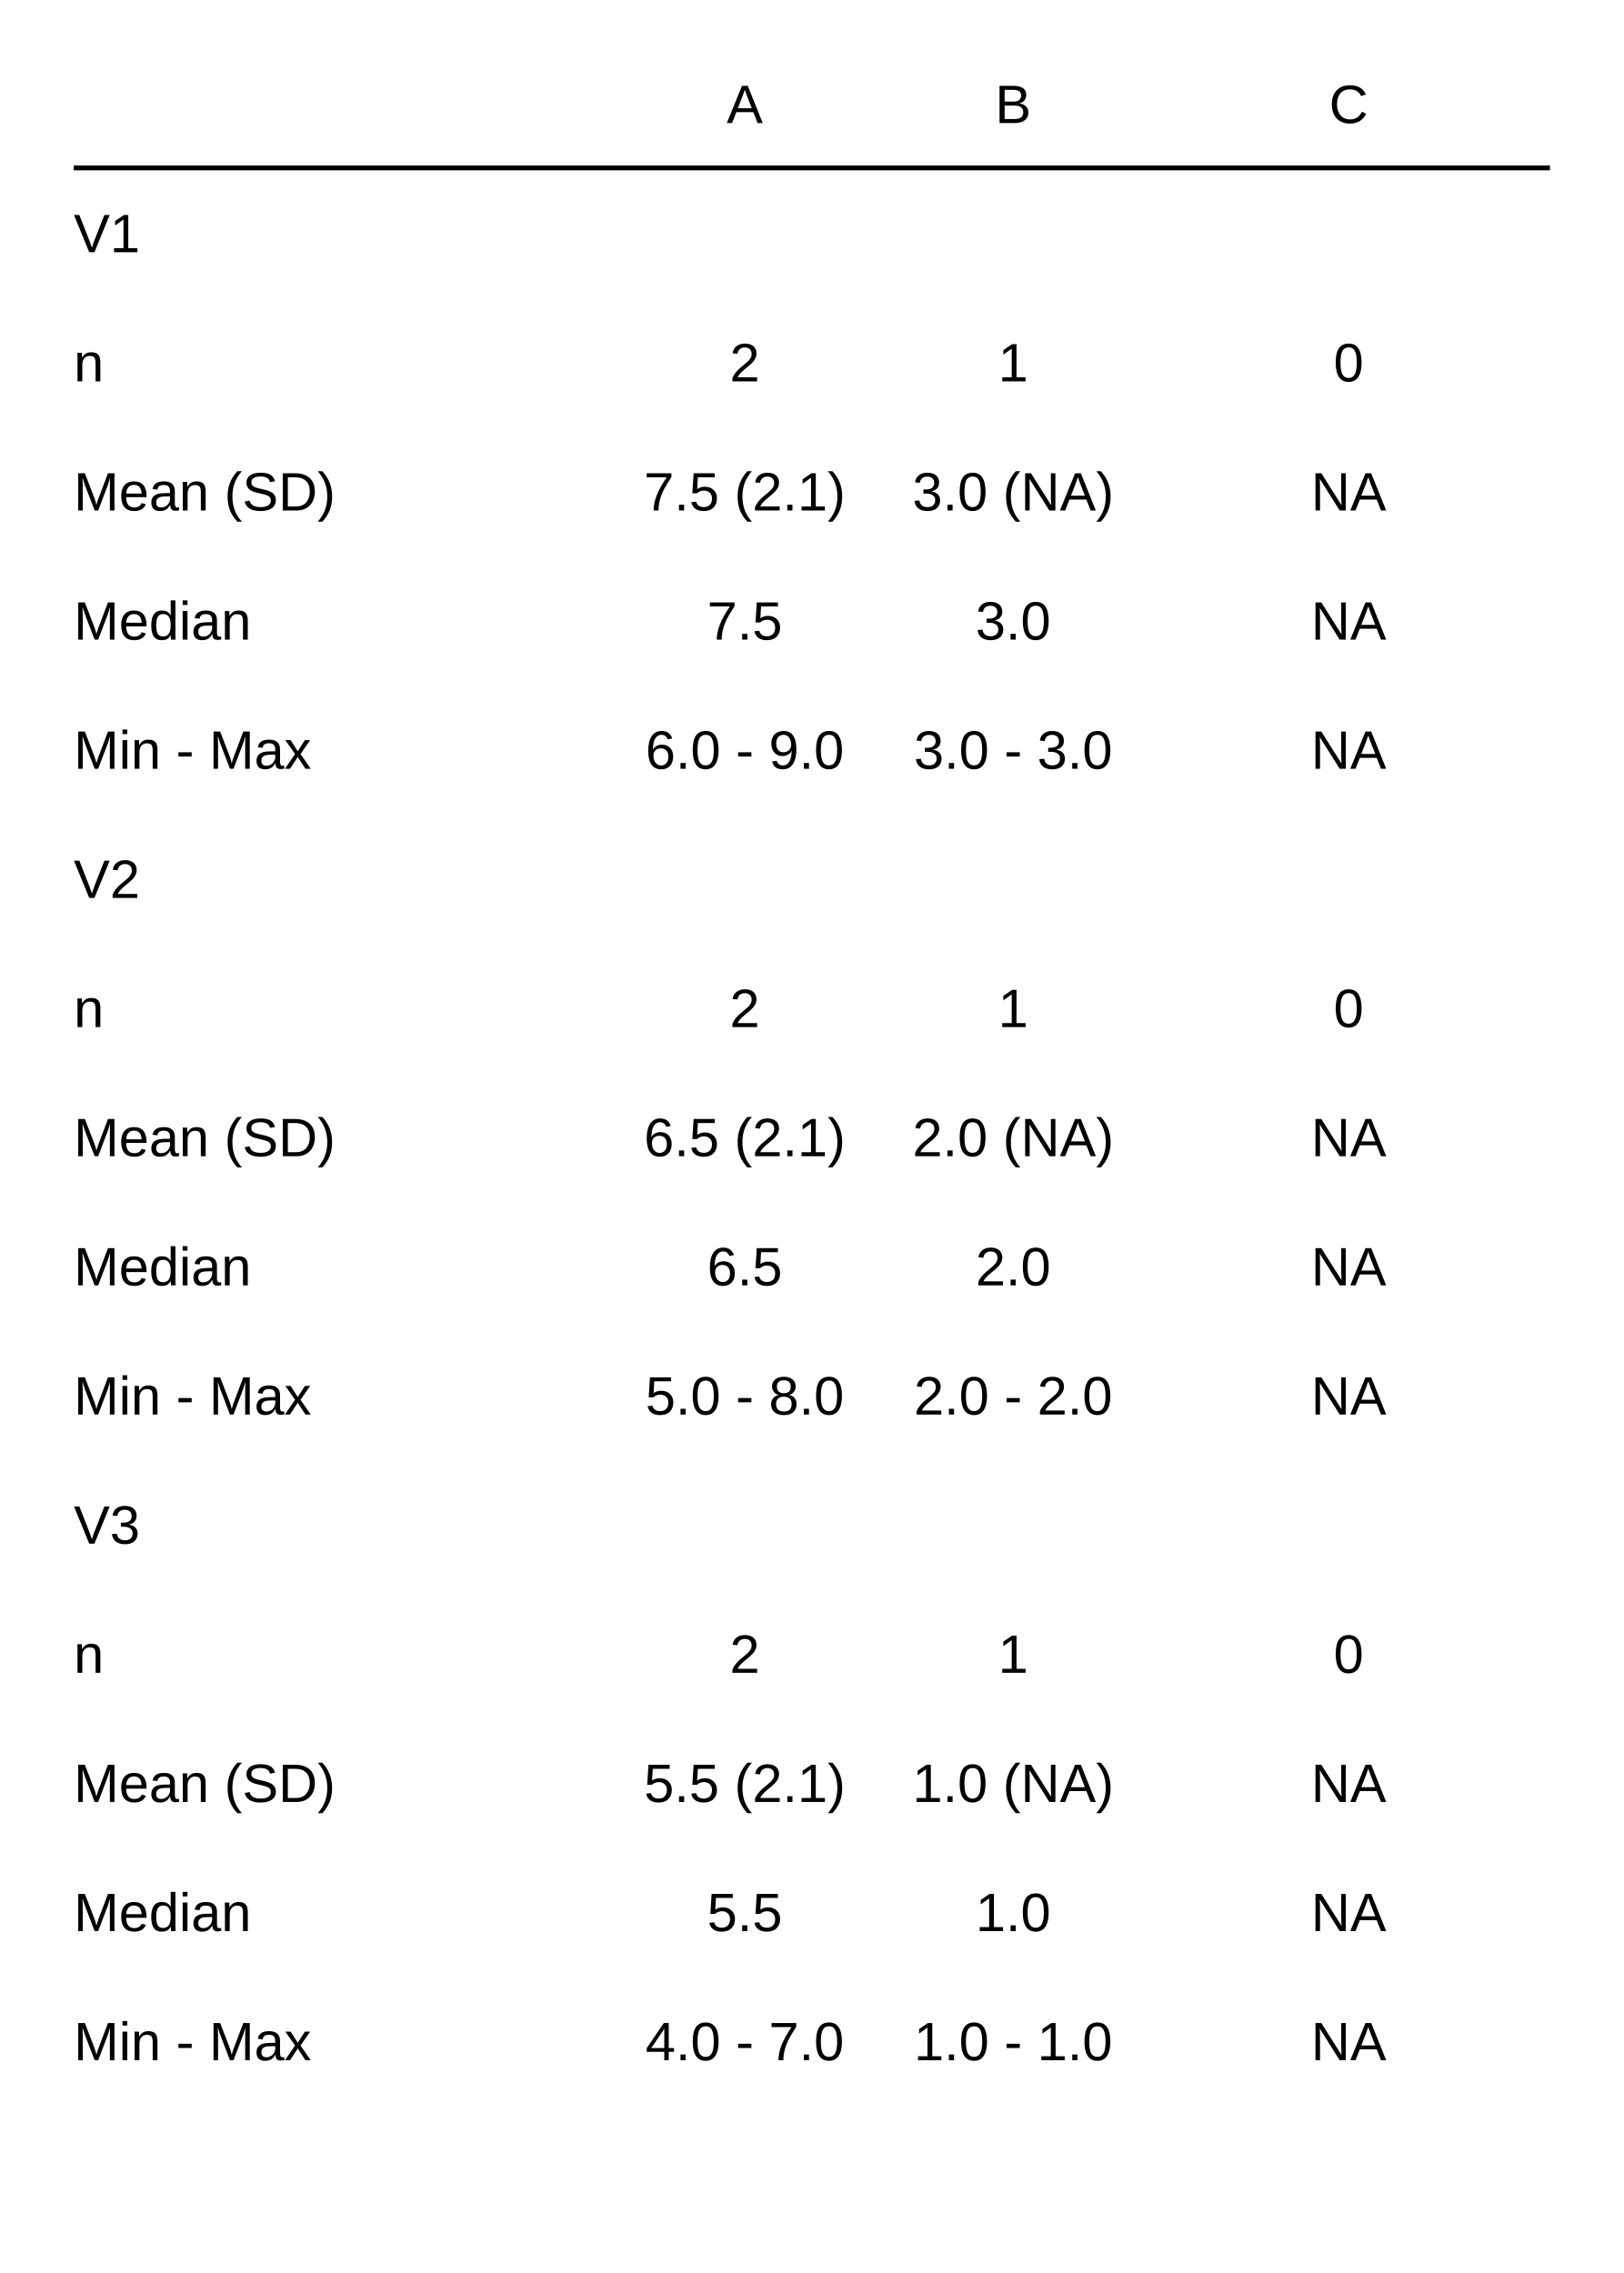
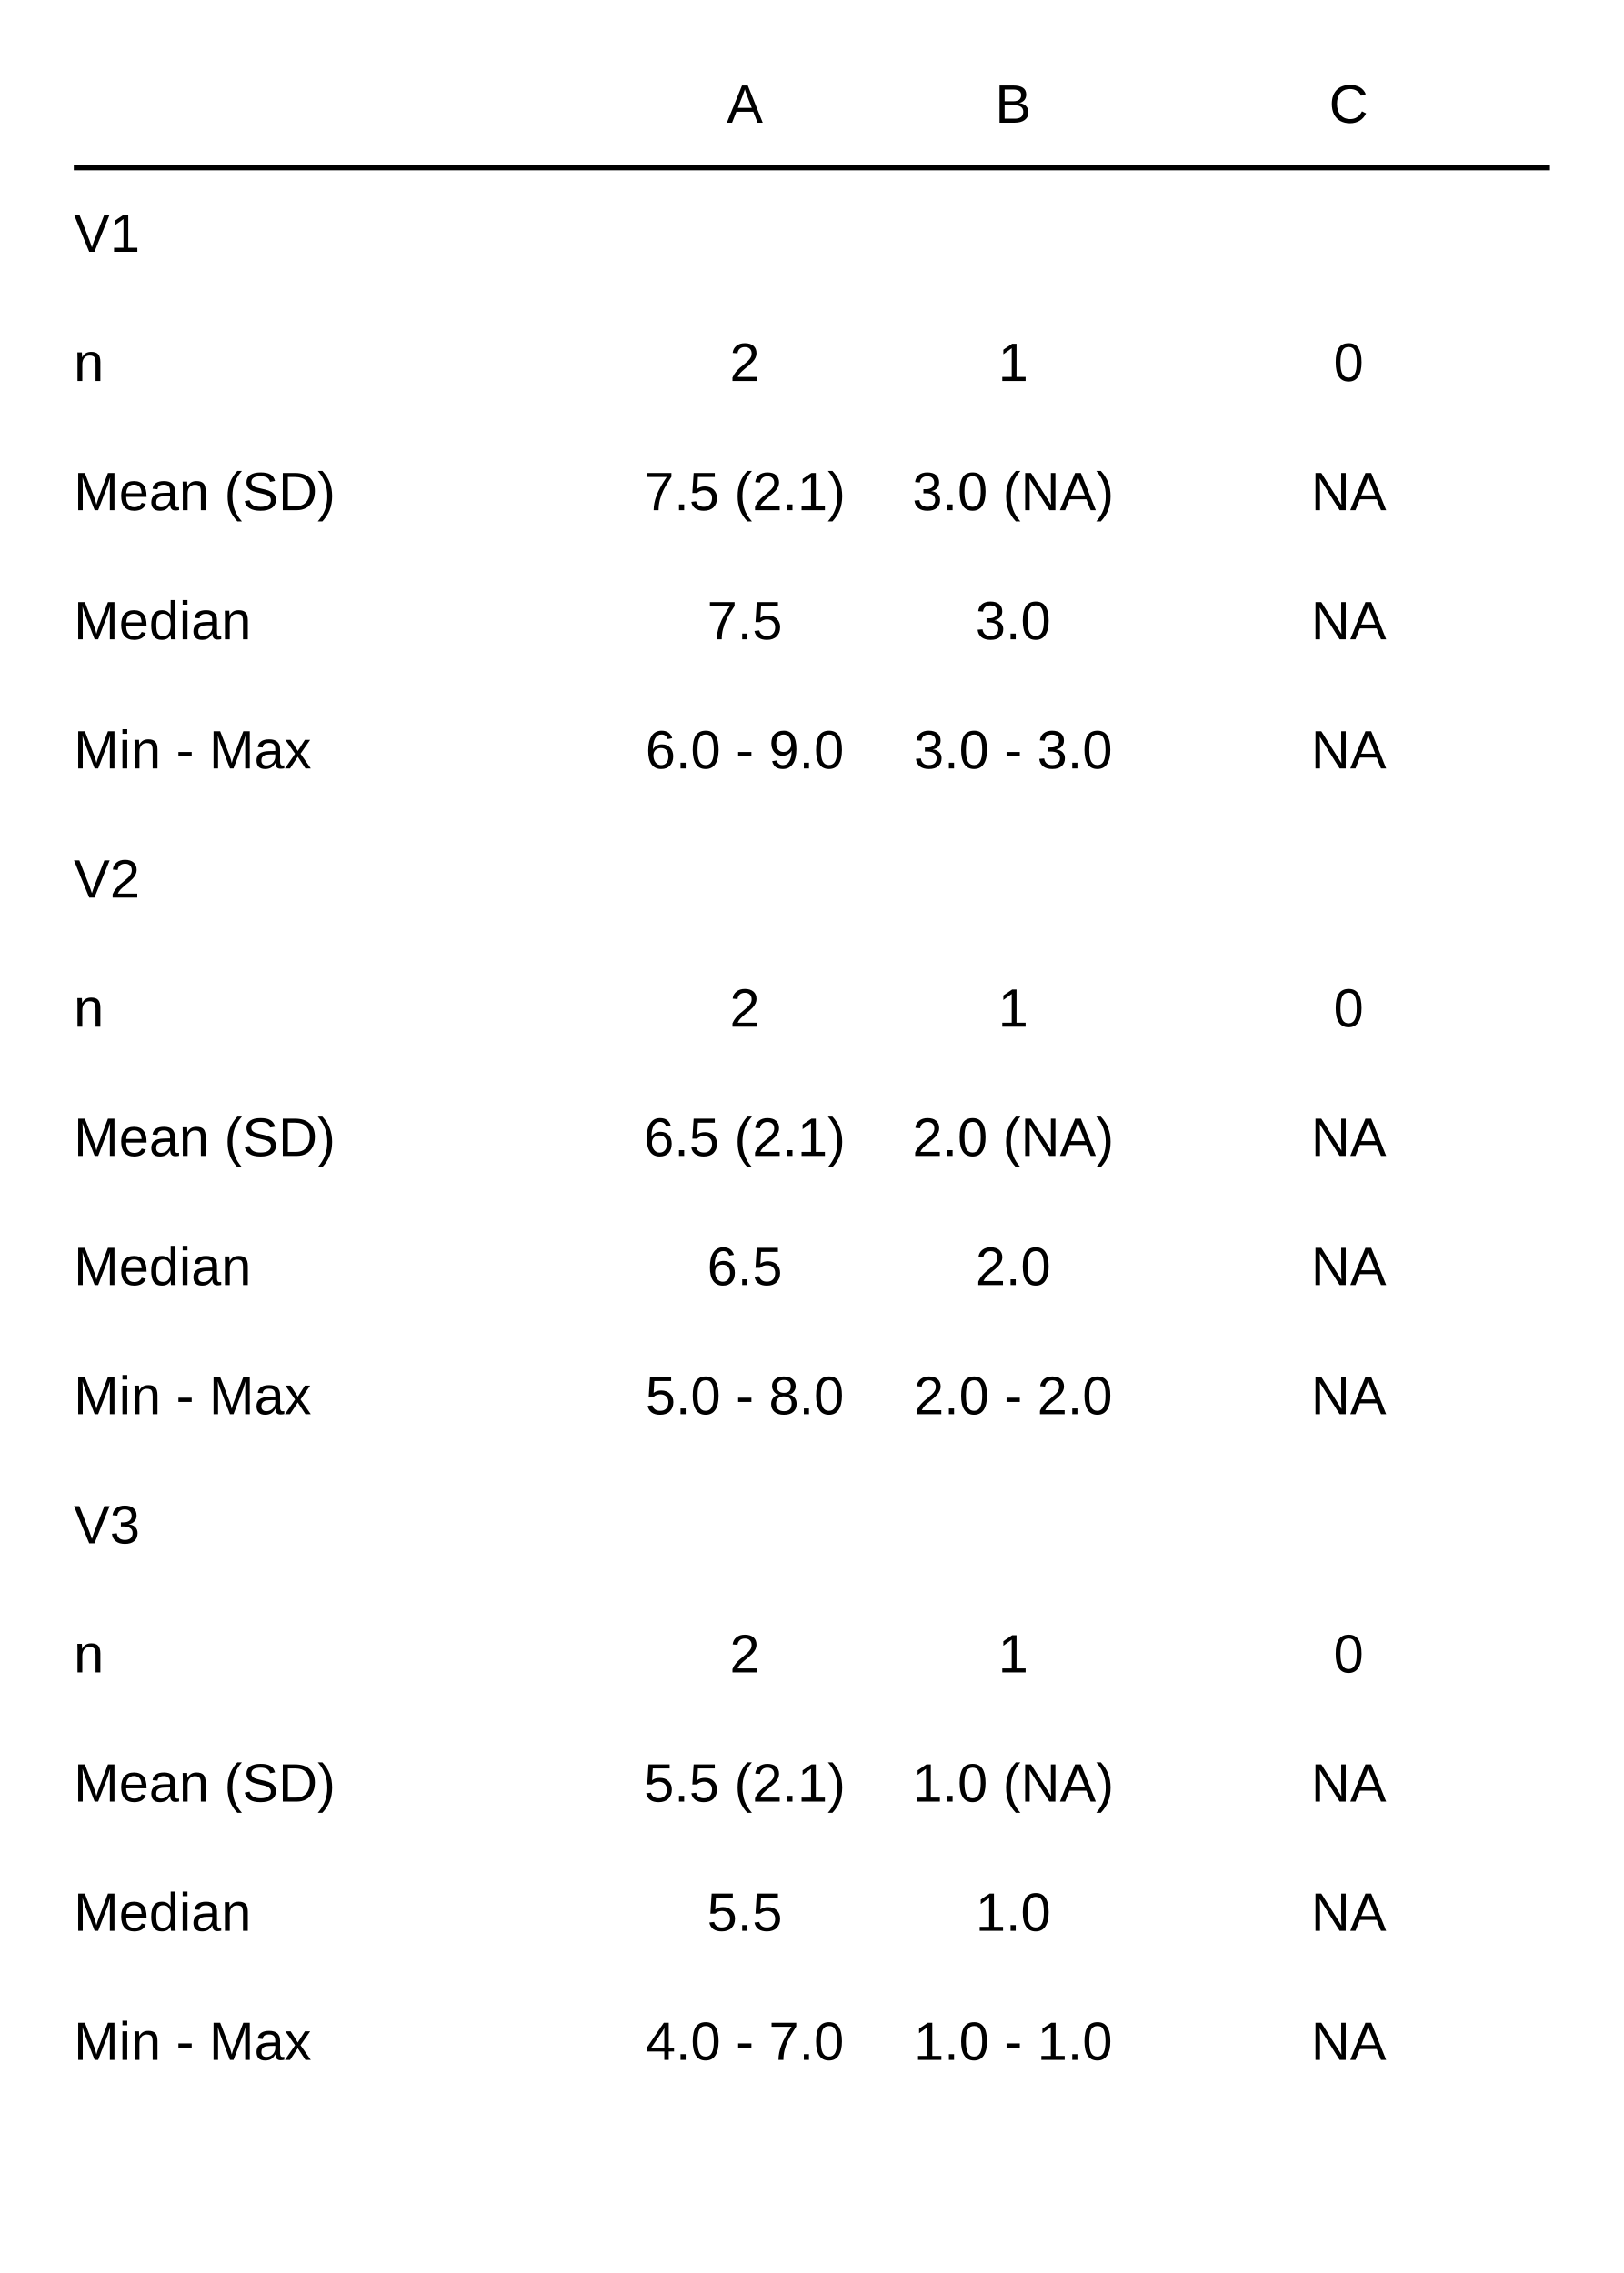
<svg xmlns="http://www.w3.org/2000/svg" class="svglite" width="360.00pt" height="504.00pt" viewBox="0 0 360.00 504.00">
  <defs>
    <style type="text/css">
    .svglite line, .svglite polyline, .svglite polygon, .svglite path, .svglite rect, .svglite circle {
      fill: none;
      stroke: #000000;
      stroke-linecap: round;
      stroke-linejoin: round;
      stroke-miterlimit: 10.00;
    }
    .svglite text {
      white-space: pre;
    }
  </style>
  </defs>
  <rect width="100%" height="100%" style="stroke: none; fill: none;" />
  <defs>
    <clipPath id="cpMC4wMHwzNjAuMDB8MC4wMHw1MDQuMDA=">
      <rect x="0.00" y="0.00" width="360.00" height="504.00" />
    </clipPath>
  </defs>
  <g clip-path="url(#cpMC4wMHwzNjAuMDB8MC4wMHw1MDQuMDA=)">
    <line x1="16.36" y1="37.23" x2="343.64" y2="37.23" style="stroke-width: 1.07; stroke-linecap: butt;" />
-     <text x="16.36" y="55.92" style="font-size: 12.00px; font-family: &quot;Liberation Sans&quot;;" textLength="15.85px" lengthAdjust="spacingAndGlyphs">V1</text>
-     <text x="16.36" y="84.56" style="font-size: 12.00px; font-family: &quot;Liberation Sans&quot;;" textLength="22.87px" lengthAdjust="spacingAndGlyphs">    n</text>
-     <text x="16.36" y="113.19" style="font-size: 12.00px; font-family: &quot;Liberation Sans&quot;;" textLength="78.01px" lengthAdjust="spacingAndGlyphs">    Mean (SD)</text>
-     <text x="16.36" y="141.83" style="font-size: 12.00px; font-family: &quot;Liberation Sans&quot;;" textLength="58.92px" lengthAdjust="spacingAndGlyphs">    Median</text>
-     <text x="16.36" y="170.46" style="font-size: 12.00px; font-family: &quot;Liberation Sans&quot;;" textLength="73.35px" lengthAdjust="spacingAndGlyphs">    Min - Max</text>
-     <text x="16.36" y="199.10" style="font-size: 12.00px; font-family: &quot;Liberation Sans&quot;;" textLength="15.85px" lengthAdjust="spacingAndGlyphs">V2</text>
-     <text x="16.36" y="227.74" style="font-size: 12.00px; font-family: &quot;Liberation Sans&quot;;" textLength="22.87px" lengthAdjust="spacingAndGlyphs">    n</text>
-     <text x="16.36" y="256.37" style="font-size: 12.00px; font-family: &quot;Liberation Sans&quot;;" textLength="78.01px" lengthAdjust="spacingAndGlyphs">    Mean (SD)</text>
-     <text x="16.36" y="285.01" style="font-size: 12.00px; font-family: &quot;Liberation Sans&quot;;" textLength="58.92px" lengthAdjust="spacingAndGlyphs">    Median</text>
-     <text x="16.36" y="313.65" style="font-size: 12.00px; font-family: &quot;Liberation Sans&quot;;" textLength="73.35px" lengthAdjust="spacingAndGlyphs">    Min - Max</text>
-     <text x="16.36" y="342.28" style="font-size: 12.00px; font-family: &quot;Liberation Sans&quot;;" textLength="15.85px" lengthAdjust="spacingAndGlyphs">V3</text>
-     <text x="16.36" y="370.92" style="font-size: 12.00px; font-family: &quot;Liberation Sans&quot;;" textLength="22.87px" lengthAdjust="spacingAndGlyphs">    n</text>
-     <text x="16.36" y="399.56" style="font-size: 12.00px; font-family: &quot;Liberation Sans&quot;;" textLength="78.01px" lengthAdjust="spacingAndGlyphs">    Mean (SD)</text>
-     <text x="16.36" y="428.19" style="font-size: 12.00px; font-family: &quot;Liberation Sans&quot;;" textLength="58.92px" lengthAdjust="spacingAndGlyphs">    Median</text>
-     <text x="16.36" y="456.83" style="font-size: 12.00px; font-family: &quot;Liberation Sans&quot;;" textLength="73.35px" lengthAdjust="spacingAndGlyphs">    Min - Max</text>
-     <text x="165.12" y="27.28" text-anchor="middle" style="font-size: 12.00px; font-family: &quot;Liberation Sans&quot;;" textLength="8.21px" lengthAdjust="spacingAndGlyphs">A</text>
-     <text x="165.12" y="84.56" text-anchor="middle" style="font-size: 12.00px; font-family: &quot;Liberation Sans&quot;;" textLength="7.64px" lengthAdjust="spacingAndGlyphs">2</text>
-     <text x="165.12" y="113.19" text-anchor="middle" style="font-size: 12.00px; font-family: &quot;Liberation Sans&quot;;" textLength="51.36px" lengthAdjust="spacingAndGlyphs">7.5 (2.1)</text>
-     <text x="165.12" y="141.83" text-anchor="middle" style="font-size: 12.00px; font-family: &quot;Liberation Sans&quot;;" textLength="19.09px" lengthAdjust="spacingAndGlyphs">7.5</text>
-     <text x="165.12" y="170.46" text-anchor="middle" style="font-size: 12.00px; font-family: &quot;Liberation Sans&quot;;" textLength="50.16px" lengthAdjust="spacingAndGlyphs">6.0 - 9.0</text>
-     <text x="165.12" y="227.74" text-anchor="middle" style="font-size: 12.00px; font-family: &quot;Liberation Sans&quot;;" textLength="7.64px" lengthAdjust="spacingAndGlyphs">2</text>
-     <text x="165.12" y="256.37" text-anchor="middle" style="font-size: 12.00px; font-family: &quot;Liberation Sans&quot;;" textLength="51.36px" lengthAdjust="spacingAndGlyphs">6.5 (2.1)</text>
-     <text x="165.12" y="285.01" text-anchor="middle" style="font-size: 12.00px; font-family: &quot;Liberation Sans&quot;;" textLength="19.09px" lengthAdjust="spacingAndGlyphs">6.5</text>
-     <text x="165.12" y="313.65" text-anchor="middle" style="font-size: 12.00px; font-family: &quot;Liberation Sans&quot;;" textLength="50.16px" lengthAdjust="spacingAndGlyphs">5.0 - 8.0</text>
-     <text x="165.12" y="370.92" text-anchor="middle" style="font-size: 12.00px; font-family: &quot;Liberation Sans&quot;;" textLength="7.64px" lengthAdjust="spacingAndGlyphs">2</text>
-     <text x="165.12" y="399.56" text-anchor="middle" style="font-size: 12.00px; font-family: &quot;Liberation Sans&quot;;" textLength="51.36px" lengthAdjust="spacingAndGlyphs">5.5 (2.1)</text>
-     <text x="165.12" y="428.19" text-anchor="middle" style="font-size: 12.00px; font-family: &quot;Liberation Sans&quot;;" textLength="19.09px" lengthAdjust="spacingAndGlyphs">5.5</text>
-     <text x="165.12" y="456.83" text-anchor="middle" style="font-size: 12.00px; font-family: &quot;Liberation Sans&quot;;" textLength="50.16px" lengthAdjust="spacingAndGlyphs">4.0 - 7.0</text>
-     <text x="224.63" y="27.28" text-anchor="middle" style="font-size: 12.00px; font-family: &quot;Liberation Sans&quot;;" textLength="8.24px" lengthAdjust="spacingAndGlyphs">B</text>
-     <text x="224.63" y="84.56" text-anchor="middle" style="font-size: 12.00px; font-family: &quot;Liberation Sans&quot;;" textLength="7.64px" lengthAdjust="spacingAndGlyphs">1</text>
-     <text x="224.63" y="113.19" text-anchor="middle" style="font-size: 12.00px; font-family: &quot;Liberation Sans&quot;;" textLength="49.46px" lengthAdjust="spacingAndGlyphs">3.0 (NA)</text>
-     <text x="224.63" y="141.83" text-anchor="middle" style="font-size: 12.00px; font-family: &quot;Liberation Sans&quot;;" textLength="19.09px" lengthAdjust="spacingAndGlyphs">3.0</text>
-     <text x="224.63" y="170.46" text-anchor="middle" style="font-size: 12.00px; font-family: &quot;Liberation Sans&quot;;" textLength="50.16px" lengthAdjust="spacingAndGlyphs">3.0 - 3.0</text>
-     <text x="224.63" y="227.74" text-anchor="middle" style="font-size: 12.00px; font-family: &quot;Liberation Sans&quot;;" textLength="7.64px" lengthAdjust="spacingAndGlyphs">1</text>
-     <text x="224.63" y="256.37" text-anchor="middle" style="font-size: 12.00px; font-family: &quot;Liberation Sans&quot;;" textLength="49.46px" lengthAdjust="spacingAndGlyphs">2.0 (NA)</text>
-     <text x="224.63" y="285.01" text-anchor="middle" style="font-size: 12.00px; font-family: &quot;Liberation Sans&quot;;" textLength="19.09px" lengthAdjust="spacingAndGlyphs">2.0</text>
-     <text x="224.63" y="313.65" text-anchor="middle" style="font-size: 12.00px; font-family: &quot;Liberation Sans&quot;;" textLength="50.16px" lengthAdjust="spacingAndGlyphs">2.0 - 2.0</text>
-     <text x="224.63" y="370.92" text-anchor="middle" style="font-size: 12.00px; font-family: &quot;Liberation Sans&quot;;" textLength="7.64px" lengthAdjust="spacingAndGlyphs">1</text>
-     <text x="224.63" y="399.56" text-anchor="middle" style="font-size: 12.00px; font-family: &quot;Liberation Sans&quot;;" textLength="49.46px" lengthAdjust="spacingAndGlyphs">1.0 (NA)</text>
-     <text x="224.63" y="428.19" text-anchor="middle" style="font-size: 12.00px; font-family: &quot;Liberation Sans&quot;;" textLength="19.09px" lengthAdjust="spacingAndGlyphs">1.0</text>
-     <text x="224.63" y="456.83" text-anchor="middle" style="font-size: 12.00px; font-family: &quot;Liberation Sans&quot;;" textLength="50.16px" lengthAdjust="spacingAndGlyphs">1.0 - 1.0</text>
-     <text x="299.01" y="27.28" text-anchor="middle" style="font-size: 12.00px; font-family: &quot;Liberation Sans&quot;;" textLength="8.38px" lengthAdjust="spacingAndGlyphs">C</text>
-     <text x="299.01" y="84.56" text-anchor="middle" style="font-size: 12.00px; font-family: &quot;Liberation Sans&quot;;" textLength="7.64px" lengthAdjust="spacingAndGlyphs">0</text>
-     <text x="299.01" y="113.19" text-anchor="middle" style="font-size: 12.00px; font-family: &quot;Liberation Sans&quot;;" textLength="17.19px" lengthAdjust="spacingAndGlyphs">NA</text>
-     <text x="299.01" y="141.83" text-anchor="middle" style="font-size: 12.00px; font-family: &quot;Liberation Sans&quot;;" textLength="17.19px" lengthAdjust="spacingAndGlyphs">NA</text>
-     <text x="299.01" y="170.46" text-anchor="middle" style="font-size: 12.00px; font-family: &quot;Liberation Sans&quot;;" textLength="17.19px" lengthAdjust="spacingAndGlyphs">NA</text>
-     <text x="299.01" y="227.74" text-anchor="middle" style="font-size: 12.00px; font-family: &quot;Liberation Sans&quot;;" textLength="7.64px" lengthAdjust="spacingAndGlyphs">0</text>
-     <text x="299.01" y="256.37" text-anchor="middle" style="font-size: 12.00px; font-family: &quot;Liberation Sans&quot;;" textLength="17.19px" lengthAdjust="spacingAndGlyphs">NA</text>
-     <text x="299.01" y="285.01" text-anchor="middle" style="font-size: 12.00px; font-family: &quot;Liberation Sans&quot;;" textLength="17.19px" lengthAdjust="spacingAndGlyphs">NA</text>
-     <text x="299.01" y="313.65" text-anchor="middle" style="font-size: 12.00px; font-family: &quot;Liberation Sans&quot;;" textLength="17.19px" lengthAdjust="spacingAndGlyphs">NA</text>
-     <text x="299.01" y="370.92" text-anchor="middle" style="font-size: 12.00px; font-family: &quot;Liberation Sans&quot;;" textLength="7.64px" lengthAdjust="spacingAndGlyphs">0</text>
-     <text x="299.01" y="399.56" text-anchor="middle" style="font-size: 12.00px; font-family: &quot;Liberation Sans&quot;;" textLength="17.19px" lengthAdjust="spacingAndGlyphs">NA</text>
-     <text x="299.01" y="428.19" text-anchor="middle" style="font-size: 12.00px; font-family: &quot;Liberation Sans&quot;;" textLength="17.19px" lengthAdjust="spacingAndGlyphs">NA</text>
-     <text x="299.01" y="456.83" text-anchor="middle" style="font-size: 12.00px; font-family: &quot;Liberation Sans&quot;;" textLength="17.19px" lengthAdjust="spacingAndGlyphs">NA</text>
+     <text x="16.36" y="55.84" style="font-size: 12.00px; font-family: &quot;Arial&quot;;" textLength="14.68px" lengthAdjust="spacingAndGlyphs">V1</text>
+     <text x="16.36" y="84.48" style="font-size: 12.00px; font-family: &quot;Arial&quot;;" textLength="20.01px" lengthAdjust="spacingAndGlyphs">    n</text>
+     <text x="16.36" y="113.12" style="font-size: 12.00px; font-family: &quot;Arial&quot;;" textLength="71.36px" lengthAdjust="spacingAndGlyphs">    Mean (SD)</text>
+     <text x="16.36" y="141.75" style="font-size: 12.00px; font-family: &quot;Arial&quot;;" textLength="52.70px" lengthAdjust="spacingAndGlyphs">    Median</text>
+     <text x="16.36" y="170.39" style="font-size: 12.00px; font-family: &quot;Arial&quot;;" textLength="66.02px" lengthAdjust="spacingAndGlyphs">    Min - Max</text>
+     <text x="16.36" y="199.03" style="font-size: 12.00px; font-family: &quot;Arial&quot;;" textLength="14.68px" lengthAdjust="spacingAndGlyphs">V2</text>
+     <text x="16.36" y="227.66" style="font-size: 12.00px; font-family: &quot;Arial&quot;;" textLength="20.01px" lengthAdjust="spacingAndGlyphs">    n</text>
+     <text x="16.36" y="256.30" style="font-size: 12.00px; font-family: &quot;Arial&quot;;" textLength="71.36px" lengthAdjust="spacingAndGlyphs">    Mean (SD)</text>
+     <text x="16.36" y="284.93" style="font-size: 12.00px; font-family: &quot;Arial&quot;;" textLength="52.70px" lengthAdjust="spacingAndGlyphs">    Median</text>
+     <text x="16.36" y="313.57" style="font-size: 12.00px; font-family: &quot;Arial&quot;;" textLength="66.02px" lengthAdjust="spacingAndGlyphs">    Min - Max</text>
+     <text x="16.36" y="342.21" style="font-size: 12.00px; font-family: &quot;Arial&quot;;" textLength="14.68px" lengthAdjust="spacingAndGlyphs">V3</text>
+     <text x="16.36" y="370.84" style="font-size: 12.00px; font-family: &quot;Arial&quot;;" textLength="20.01px" lengthAdjust="spacingAndGlyphs">    n</text>
+     <text x="16.36" y="399.48" style="font-size: 12.00px; font-family: &quot;Arial&quot;;" textLength="71.36px" lengthAdjust="spacingAndGlyphs">    Mean (SD)</text>
+     <text x="16.36" y="428.12" style="font-size: 12.00px; font-family: &quot;Arial&quot;;" textLength="52.70px" lengthAdjust="spacingAndGlyphs">    Median</text>
+     <text x="16.36" y="456.75" style="font-size: 12.00px; font-family: &quot;Arial&quot;;" textLength="66.02px" lengthAdjust="spacingAndGlyphs">    Min - Max</text>
+     <text x="165.12" y="27.21" text-anchor="middle" style="font-size: 12.00px; font-family: &quot;Arial&quot;;" textLength="8.01px" lengthAdjust="spacingAndGlyphs">A</text>
+     <text x="165.12" y="84.48" text-anchor="middle" style="font-size: 12.00px; font-family: &quot;Arial&quot;;" textLength="6.67px" lengthAdjust="spacingAndGlyphs">2</text>
+     <text x="165.12" y="113.12" text-anchor="middle" style="font-size: 12.00px; font-family: &quot;Arial&quot;;" textLength="44.69px" lengthAdjust="spacingAndGlyphs">7.5 (2.1)</text>
+     <text x="165.12" y="141.75" text-anchor="middle" style="font-size: 12.00px; font-family: &quot;Arial&quot;;" textLength="16.68px" lengthAdjust="spacingAndGlyphs">7.5</text>
+     <text x="165.12" y="170.39" text-anchor="middle" style="font-size: 12.00px; font-family: &quot;Arial&quot;;" textLength="44.03px" lengthAdjust="spacingAndGlyphs">6.0 - 9.0</text>
+     <text x="165.12" y="227.66" text-anchor="middle" style="font-size: 12.00px; font-family: &quot;Arial&quot;;" textLength="6.67px" lengthAdjust="spacingAndGlyphs">2</text>
+     <text x="165.12" y="256.30" text-anchor="middle" style="font-size: 12.00px; font-family: &quot;Arial&quot;;" textLength="44.69px" lengthAdjust="spacingAndGlyphs">6.5 (2.1)</text>
+     <text x="165.12" y="284.93" text-anchor="middle" style="font-size: 12.00px; font-family: &quot;Arial&quot;;" textLength="16.68px" lengthAdjust="spacingAndGlyphs">6.5</text>
+     <text x="165.12" y="313.57" text-anchor="middle" style="font-size: 12.00px; font-family: &quot;Arial&quot;;" textLength="44.03px" lengthAdjust="spacingAndGlyphs">5.0 - 8.0</text>
+     <text x="165.12" y="370.84" text-anchor="middle" style="font-size: 12.00px; font-family: &quot;Arial&quot;;" textLength="6.67px" lengthAdjust="spacingAndGlyphs">2</text>
+     <text x="165.12" y="399.48" text-anchor="middle" style="font-size: 12.00px; font-family: &quot;Arial&quot;;" textLength="44.69px" lengthAdjust="spacingAndGlyphs">5.5 (2.1)</text>
+     <text x="165.12" y="428.12" text-anchor="middle" style="font-size: 12.00px; font-family: &quot;Arial&quot;;" textLength="16.68px" lengthAdjust="spacingAndGlyphs">5.5</text>
+     <text x="165.12" y="456.75" text-anchor="middle" style="font-size: 12.00px; font-family: &quot;Arial&quot;;" textLength="44.03px" lengthAdjust="spacingAndGlyphs">4.0 - 7.0</text>
+     <text x="224.63" y="27.21" text-anchor="middle" style="font-size: 12.00px; font-family: &quot;Arial&quot;;" textLength="8.01px" lengthAdjust="spacingAndGlyphs">B</text>
+     <text x="224.63" y="84.48" text-anchor="middle" style="font-size: 12.00px; font-family: &quot;Arial&quot;;" textLength="6.67px" lengthAdjust="spacingAndGlyphs">1</text>
+     <text x="224.63" y="113.12" text-anchor="middle" style="font-size: 12.00px; font-family: &quot;Arial&quot;;" textLength="44.68px" lengthAdjust="spacingAndGlyphs">3.0 (NA)</text>
+     <text x="224.63" y="141.75" text-anchor="middle" style="font-size: 12.00px; font-family: &quot;Arial&quot;;" textLength="16.68px" lengthAdjust="spacingAndGlyphs">3.0</text>
+     <text x="224.63" y="170.39" text-anchor="middle" style="font-size: 12.00px; font-family: &quot;Arial&quot;;" textLength="44.03px" lengthAdjust="spacingAndGlyphs">3.0 - 3.0</text>
+     <text x="224.63" y="227.66" text-anchor="middle" style="font-size: 12.00px; font-family: &quot;Arial&quot;;" textLength="6.67px" lengthAdjust="spacingAndGlyphs">1</text>
+     <text x="224.63" y="256.30" text-anchor="middle" style="font-size: 12.00px; font-family: &quot;Arial&quot;;" textLength="44.68px" lengthAdjust="spacingAndGlyphs">2.0 (NA)</text>
+     <text x="224.63" y="284.93" text-anchor="middle" style="font-size: 12.00px; font-family: &quot;Arial&quot;;" textLength="16.68px" lengthAdjust="spacingAndGlyphs">2.0</text>
+     <text x="224.63" y="313.57" text-anchor="middle" style="font-size: 12.00px; font-family: &quot;Arial&quot;;" textLength="44.03px" lengthAdjust="spacingAndGlyphs">2.0 - 2.0</text>
+     <text x="224.63" y="370.84" text-anchor="middle" style="font-size: 12.00px; font-family: &quot;Arial&quot;;" textLength="6.67px" lengthAdjust="spacingAndGlyphs">1</text>
+     <text x="224.63" y="399.48" text-anchor="middle" style="font-size: 12.00px; font-family: &quot;Arial&quot;;" textLength="44.68px" lengthAdjust="spacingAndGlyphs">1.0 (NA)</text>
+     <text x="224.63" y="428.12" text-anchor="middle" style="font-size: 12.00px; font-family: &quot;Arial&quot;;" textLength="16.68px" lengthAdjust="spacingAndGlyphs">1.0</text>
+     <text x="224.63" y="456.75" text-anchor="middle" style="font-size: 12.00px; font-family: &quot;Arial&quot;;" textLength="44.03px" lengthAdjust="spacingAndGlyphs">1.0 - 1.0</text>
+     <text x="299.01" y="27.21" text-anchor="middle" style="font-size: 12.00px; font-family: &quot;Arial&quot;;" textLength="8.67px" lengthAdjust="spacingAndGlyphs">C</text>
+     <text x="299.01" y="84.48" text-anchor="middle" style="font-size: 12.00px; font-family: &quot;Arial&quot;;" textLength="6.67px" lengthAdjust="spacingAndGlyphs">0</text>
+     <text x="299.01" y="113.12" text-anchor="middle" style="font-size: 12.00px; font-family: &quot;Arial&quot;;" textLength="16.68px" lengthAdjust="spacingAndGlyphs">NA</text>
+     <text x="299.01" y="141.75" text-anchor="middle" style="font-size: 12.00px; font-family: &quot;Arial&quot;;" textLength="16.68px" lengthAdjust="spacingAndGlyphs">NA</text>
+     <text x="299.01" y="170.39" text-anchor="middle" style="font-size: 12.00px; font-family: &quot;Arial&quot;;" textLength="16.68px" lengthAdjust="spacingAndGlyphs">NA</text>
+     <text x="299.01" y="227.66" text-anchor="middle" style="font-size: 12.00px; font-family: &quot;Arial&quot;;" textLength="6.67px" lengthAdjust="spacingAndGlyphs">0</text>
+     <text x="299.01" y="256.30" text-anchor="middle" style="font-size: 12.00px; font-family: &quot;Arial&quot;;" textLength="16.68px" lengthAdjust="spacingAndGlyphs">NA</text>
+     <text x="299.01" y="284.93" text-anchor="middle" style="font-size: 12.00px; font-family: &quot;Arial&quot;;" textLength="16.68px" lengthAdjust="spacingAndGlyphs">NA</text>
+     <text x="299.01" y="313.57" text-anchor="middle" style="font-size: 12.00px; font-family: &quot;Arial&quot;;" textLength="16.68px" lengthAdjust="spacingAndGlyphs">NA</text>
+     <text x="299.01" y="370.84" text-anchor="middle" style="font-size: 12.00px; font-family: &quot;Arial&quot;;" textLength="6.67px" lengthAdjust="spacingAndGlyphs">0</text>
+     <text x="299.01" y="399.48" text-anchor="middle" style="font-size: 12.00px; font-family: &quot;Arial&quot;;" textLength="16.68px" lengthAdjust="spacingAndGlyphs">NA</text>
+     <text x="299.01" y="428.12" text-anchor="middle" style="font-size: 12.00px; font-family: &quot;Arial&quot;;" textLength="16.68px" lengthAdjust="spacingAndGlyphs">NA</text>
+     <text x="299.01" y="456.75" text-anchor="middle" style="font-size: 12.00px; font-family: &quot;Arial&quot;;" textLength="16.68px" lengthAdjust="spacingAndGlyphs">NA</text>
  </g>
</svg>
